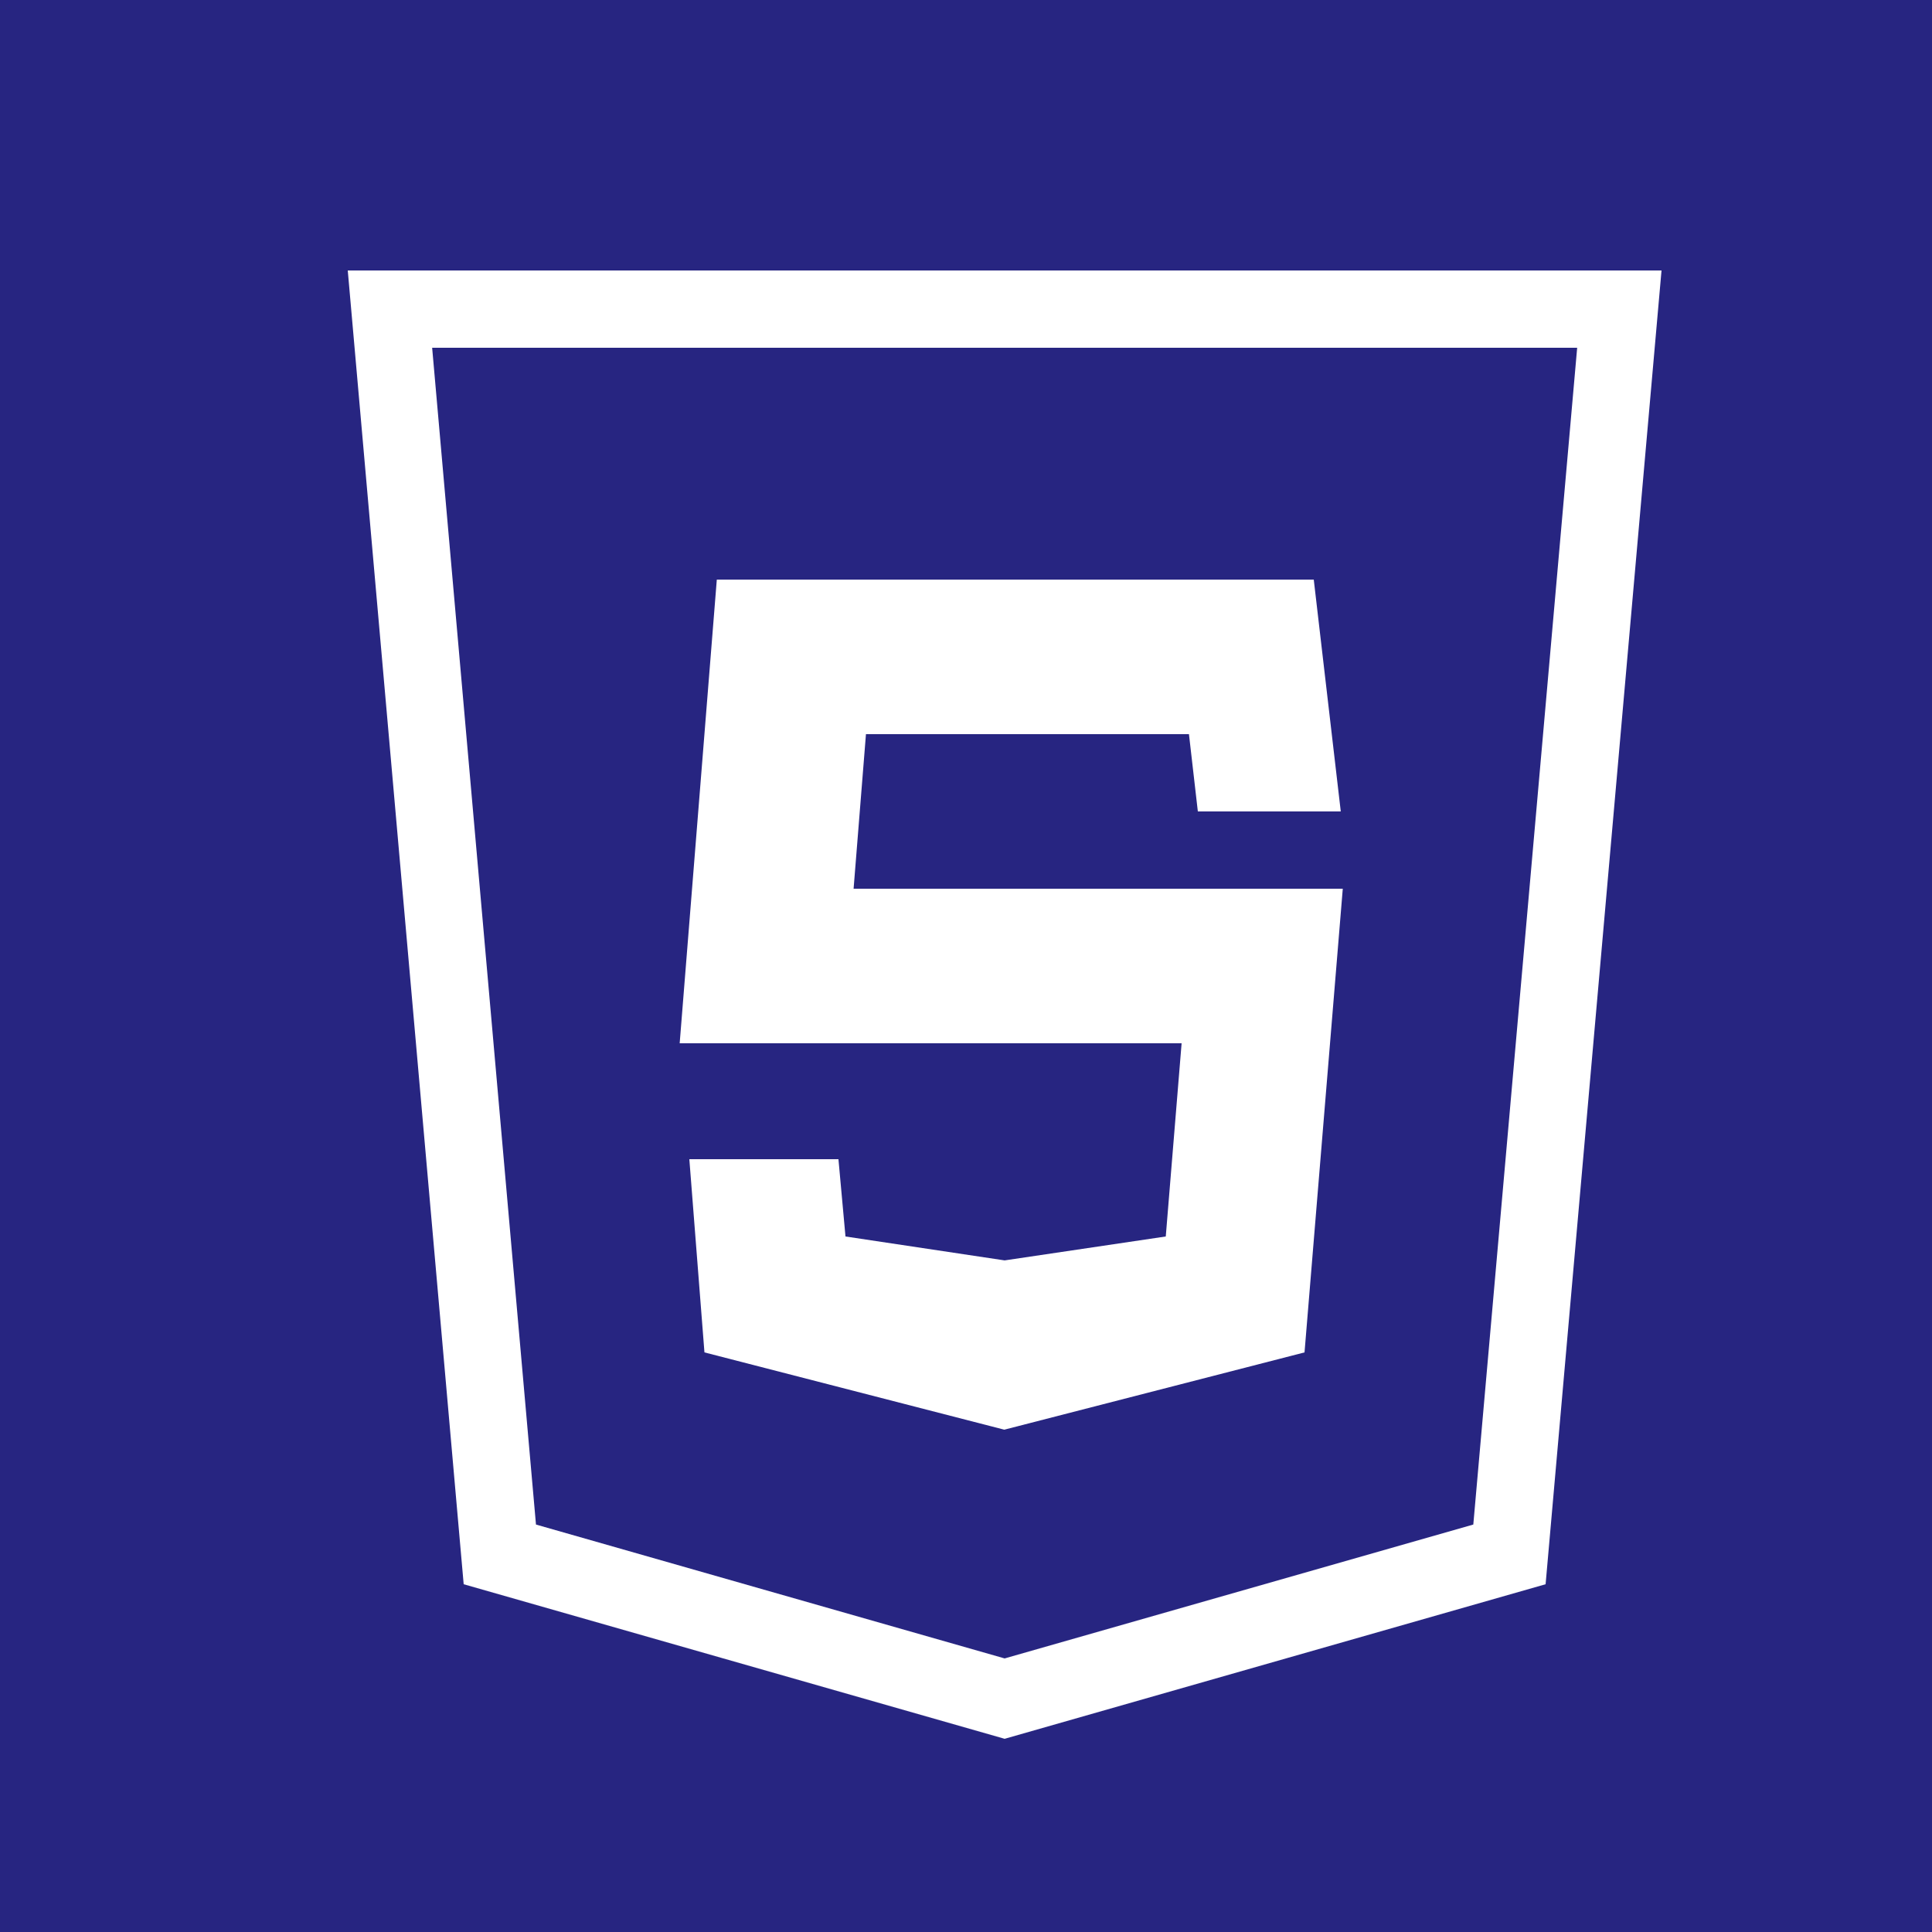
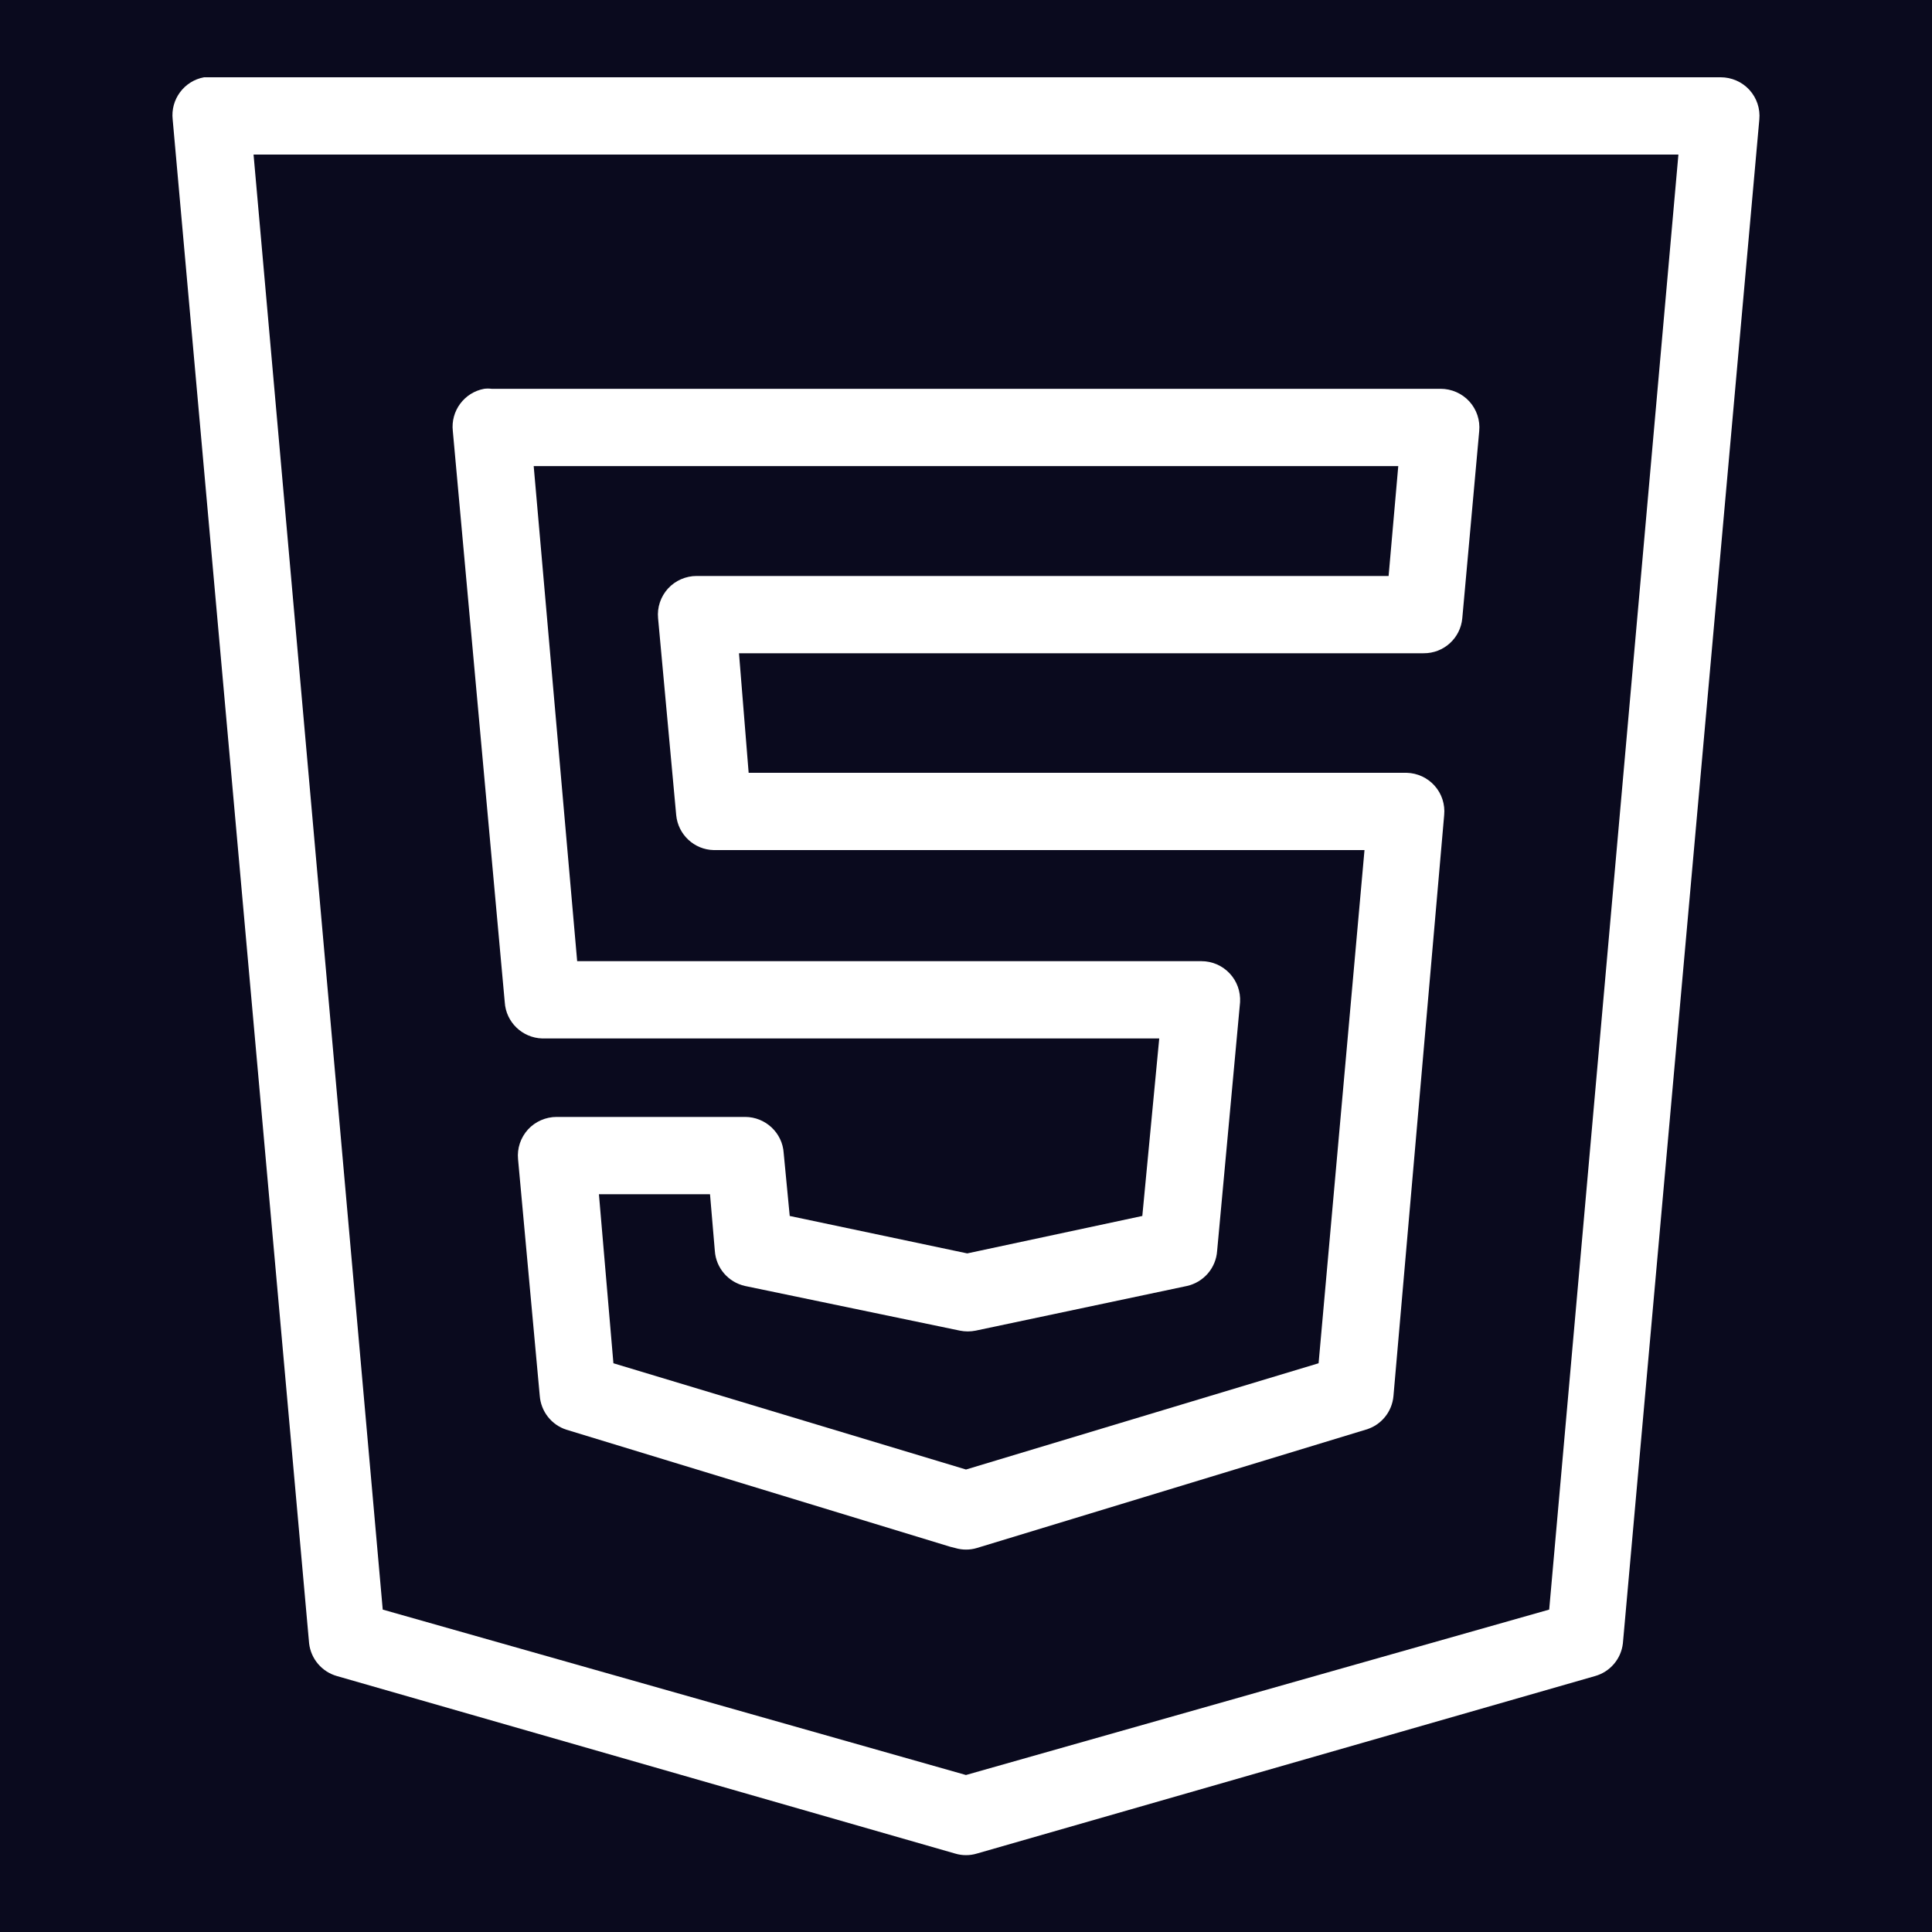
<svg xmlns="http://www.w3.org/2000/svg" viewBox="0,0,256,256" width="100px" height="100px" fill-rule="nonzero">
-   <g fill="#272581" fill-rule="nonzero" stroke="none" stroke-width="1" stroke-linecap="butt" stroke-linejoin="miter" stroke-miterlimit="10" stroke-dasharray="" stroke-dashoffset="0" font-family="none" font-weight="none" font-size="none" text-anchor="none" style="mix-blend-mode: normal">
+   <g fill="#0a0a1e" fill-rule="nonzero" stroke="none" stroke-width="1" stroke-linecap="butt" stroke-linejoin="miter" stroke-miterlimit="10" stroke-dasharray="" stroke-dashoffset="0" font-family="none" font-weight="none" font-size="none" text-anchor="none" style="mix-blend-mode: normal">
    <path d="M0,256v-256h256v256z" id="bgRectangle" />
  </g>
  <g fill="#ffffff" fill-rule="nonzero" stroke="none" stroke-width="1" stroke-linecap="butt" stroke-linejoin="miter" stroke-miterlimit="10" stroke-dasharray="" stroke-dashoffset="0" font-family="none" font-weight="none" font-size="none" text-anchor="none" style="mix-blend-mode: normal">
    <g transform="scale(5.12,5.12)">
-       <path d="M9,7l3,34l14,4l14,-4c1,-11.333 2,-22.667 3,-34zM11.184,9h29.633l-2.688,30.455l-12.129,3.465l-12.129,-3.465zM18.551,15l-0.961,12h12.99l-0.41,5l-4.17,0.619l-4.119,-0.619l-0.182,-2h-3.859l0.391,5l7.76,2l7.77,-2l0.99,-12h-12.66l0.32,-4h8.359l0.23,2h3.699l-0.699,-6z" />
+       <path d="M5.281,2c-0.516,0.094 -0.871,0.574 -0.812,1.094l3.531,39.438c0.047,0.402 0.332,0.734 0.719,0.844l16,4.594c0.184,0.055 0.379,0.055 0.562,0l16,-4.594c0.387,-0.109 0.672,-0.441 0.719,-0.844l3.531,-39.438c0.027,-0.281 -0.066,-0.559 -0.258,-0.77c-0.191,-0.207 -0.461,-0.324 -0.742,-0.324h-39.062c-0.031,0 -0.062,0 -0.094,0c-0.031,0 -0.062,0 -0.094,0zM6.562,4h36.875l-3.344,37.656l-15.094,4.281l-15.094,-4.281zM12.531,10.062c-0.516,0.094 -0.871,0.574 -0.812,1.094l1.344,14.781c0.031,0.516 0.453,0.922 0.969,0.938h15.969l-0.438,4.594l-4.531,0.969l-4.594,-0.969l-0.156,-1.625c-0.031,-0.527 -0.473,-0.938 -1,-0.938h-4.875c-0.281,0 -0.551,0.117 -0.742,0.324c-0.191,0.211 -0.285,0.488 -0.258,0.77l0.562,6.125c0.031,0.402 0.301,0.75 0.688,0.875l9.938,3.031l0.125,0.031c0.184,0.055 0.379,0.055 0.562,0l10.062,-3.062c0.398,-0.113 0.684,-0.461 0.719,-0.875l1.312,-15.031c0.027,-0.277 -0.062,-0.551 -0.246,-0.758c-0.184,-0.207 -0.445,-0.328 -0.723,-0.336h-17.031l-0.25,-3.094h17.719c0.52,0.004 0.953,-0.391 1,-0.906l0.438,-4.844c0.027,-0.281 -0.066,-0.559 -0.258,-0.77c-0.191,-0.207 -0.461,-0.324 -0.742,-0.324h-24.562c-0.062,-0.008 -0.125,-0.008 -0.188,0zM13.812,12.062h22.375l-0.25,2.844h-17.906c-0.281,0 -0.551,0.117 -0.742,0.324c-0.191,0.211 -0.285,0.488 -0.258,0.77l0.469,5.094c0.047,0.504 0.465,0.895 0.969,0.906h16.844l-1.188,13.281l-9.125,2.75l-9.125,-2.75l-0.375,-4.375h2.875l0.125,1.469c0.031,0.441 0.348,0.809 0.781,0.906l5.562,1.156c0.133,0.027 0.273,0.027 0.406,0l5.469,-1.156c0.434,-0.098 0.75,-0.465 0.781,-0.906l0.594,-6.438c0.016,-0.277 -0.082,-0.547 -0.27,-0.746c-0.191,-0.203 -0.453,-0.316 -0.73,-0.316h-16.156z" />
    </g>
  </g>
</svg>
